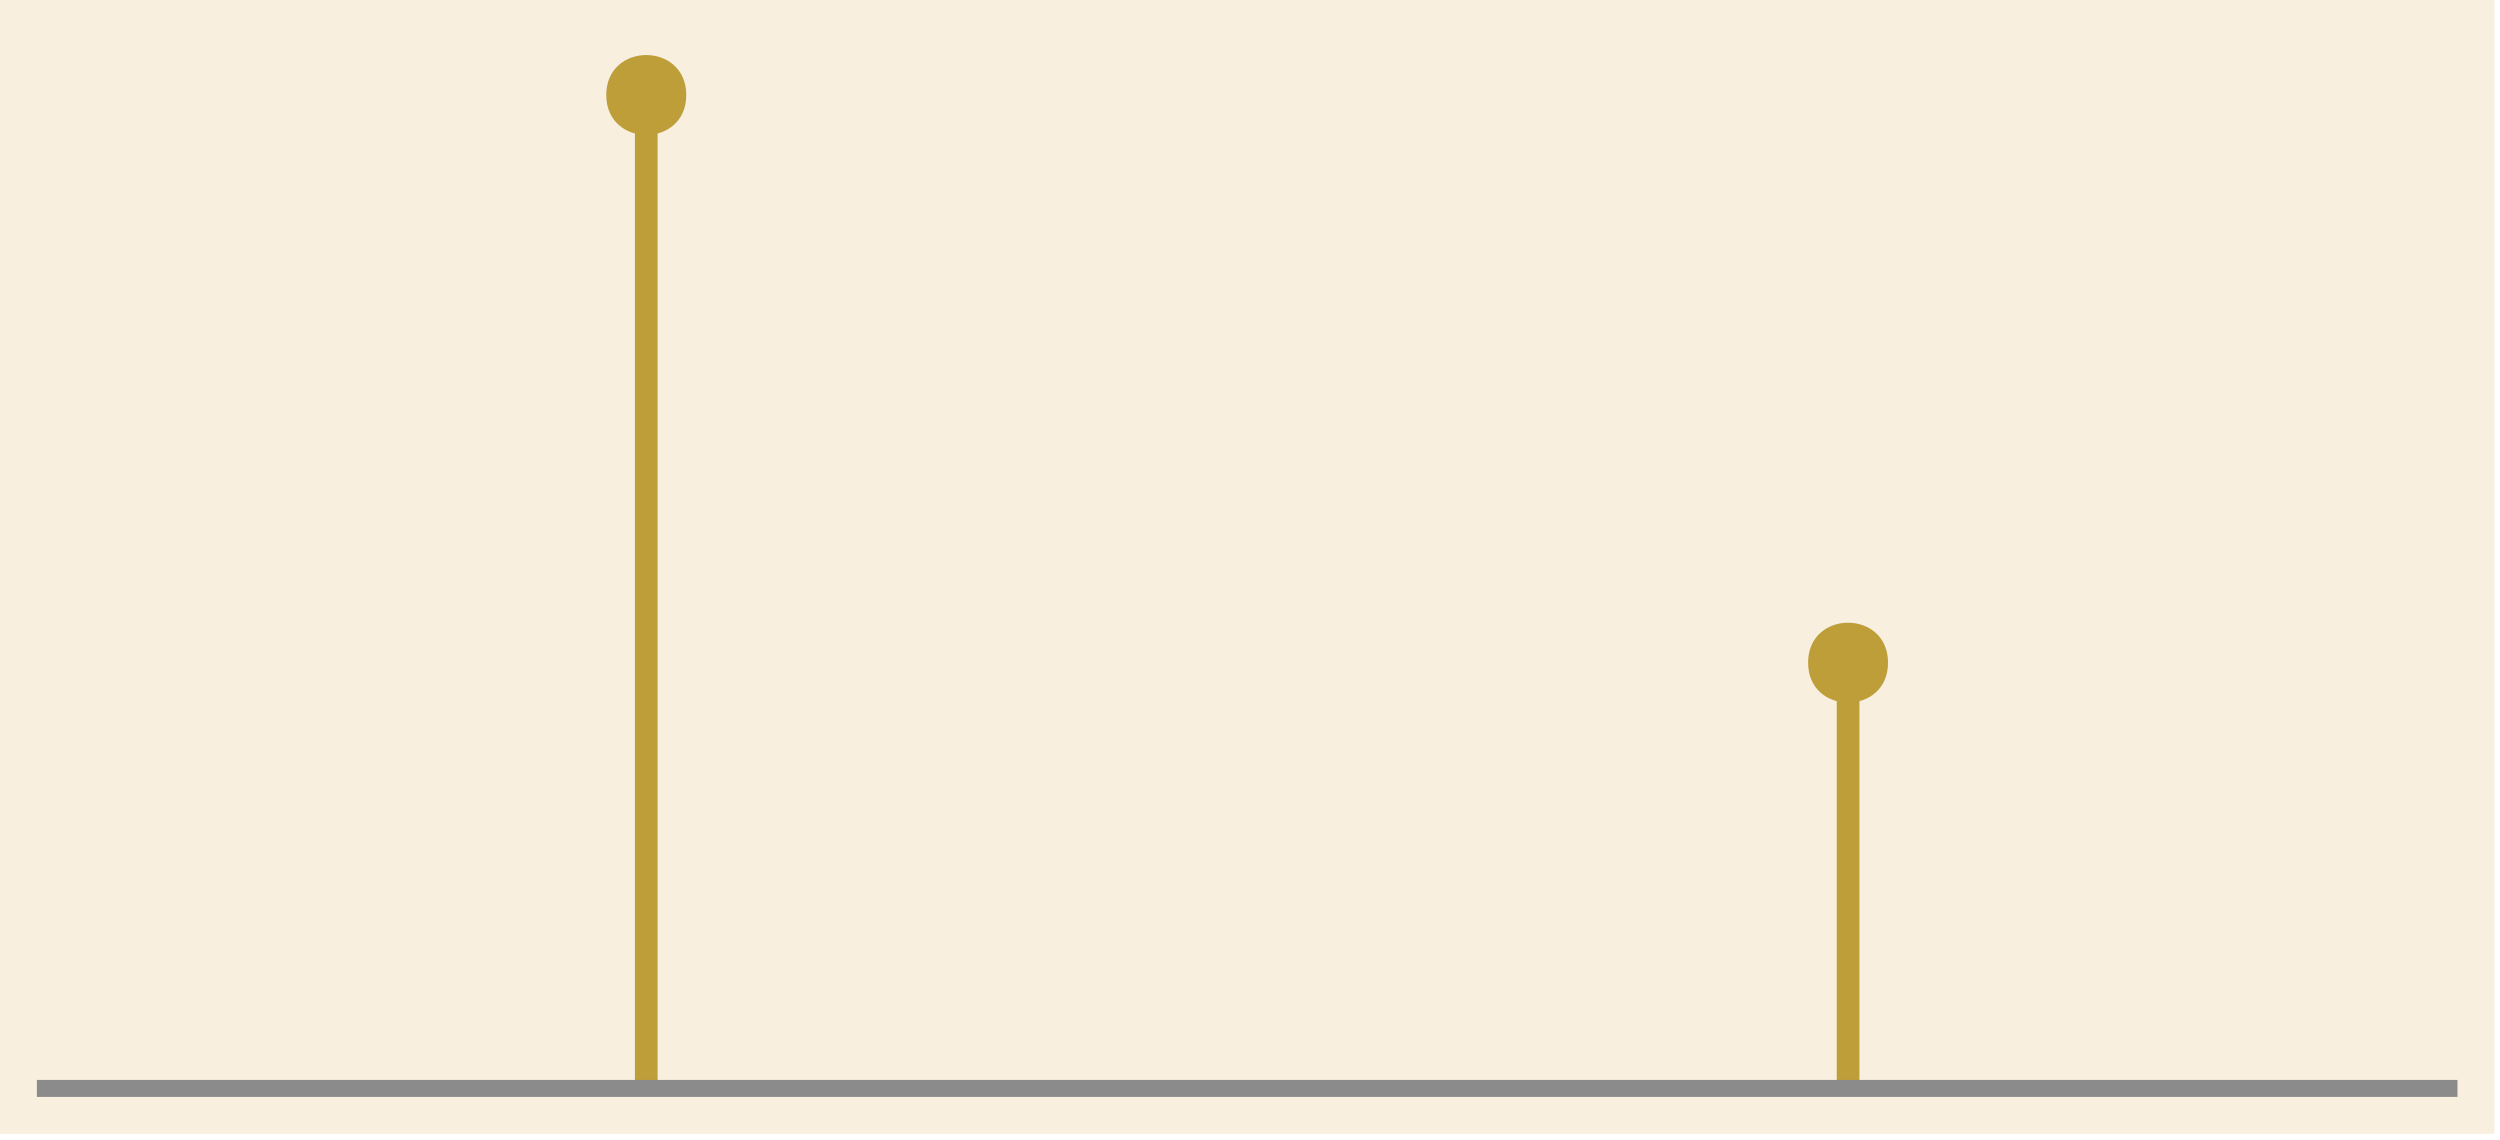
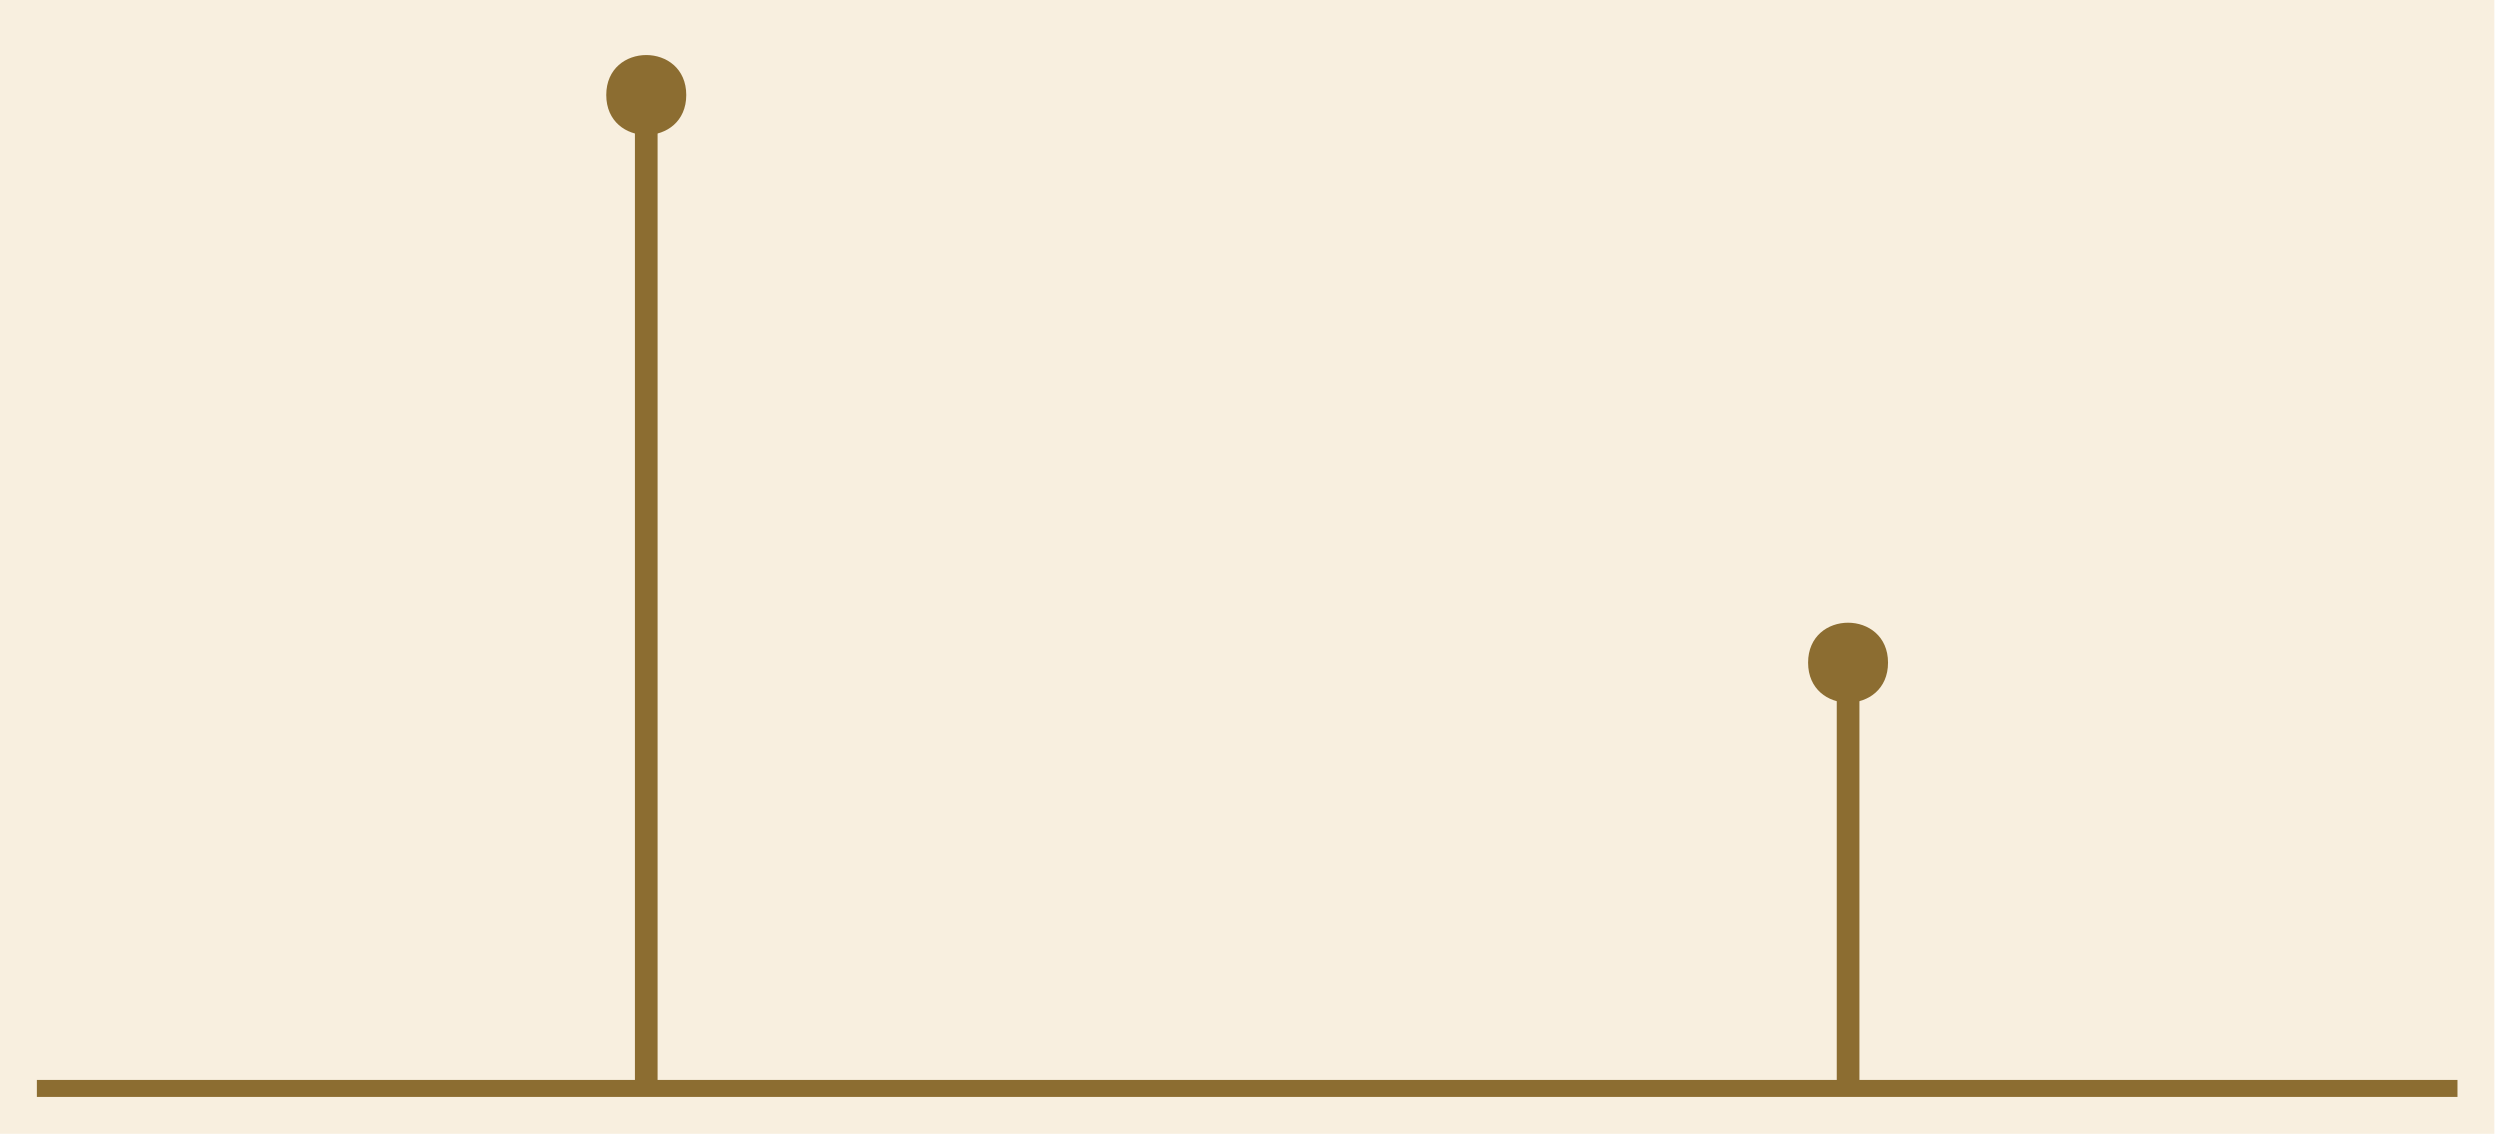
<svg xmlns="http://www.w3.org/2000/svg" width="147" height="67" viewBox="0 0 147 67">
  <defs>
-     <clipPath id="clip-0-12eebd58">
+     <clipPath id="clip-0-9527befc">
      <path clip-rule="nonzero" d="M 37 4 L 39 4 L 39 64 L 37 64 Z M 37 4 " />
    </clipPath>
-     <clipPath id="clip-1-12eebd58">
+     <clipPath id="clip-1-9527befc">
      <path clip-rule="nonzero" d="M 108 38 L 110 38 L 110 64 L 108 64 Z M 108 38 " />
    </clipPath>
  </defs>
  <path fill-rule="nonzero" fill="rgb(97.255%, 93.725%, 87.451%)" fill-opacity="1" d="M 0 0 L 146.668 0 L 146.668 66.668 L 0 66.668 Z M 0 0 " />
  <path fill-rule="nonzero" fill="rgb(97.255%, 93.725%, 87.451%)" fill-opacity="1" d="M 2.668 64 L 144 64 L 144 2.668 L 2.668 2.668 Z M 2.668 64 " />
-   <g clip-path="url(#clip-0-12eebd58)">
-     <path fill="none" stroke-width="1" stroke-linecap="butt" stroke-linejoin="miter" stroke="rgb(74.118%, 61.961%, 22.353%)" stroke-opacity="1" stroke-miterlimit="1.155" d="M 28.5 48 L 28.5 4.189 " transform="matrix(1.333333, 0, 0, 1.333333, 0, 0)" />
+   <g clip-path="url(#clip-0-9527befc)">
+     <path fill="none" stroke-width="1" stroke-linecap="butt" stroke-linejoin="miter" stroke="rgb(54.902%, 42.745%, 19.216%)" stroke-opacity="1" stroke-miterlimit="1.155" d="M 28.5 48 L 28.5 4.189 " transform="matrix(1.333333, 0, 0, 1.333333, 0, 0)" />
  </g>
-   <g clip-path="url(#clip-1-12eebd58)">
-     <path fill="none" stroke-width="1" stroke-linecap="butt" stroke-linejoin="miter" stroke="rgb(74.118%, 61.961%, 22.353%)" stroke-opacity="1" stroke-miterlimit="1.155" d="M 81.501 48 L 81.501 29.224 " transform="matrix(1.333333, 0, 0, 1.333333, 0, 0)" />
+   <g clip-path="url(#clip-1-9527befc)">
+     <path fill="none" stroke-width="1" stroke-linecap="butt" stroke-linejoin="miter" stroke="rgb(54.902%, 42.745%, 19.216%)" stroke-opacity="1" stroke-miterlimit="1.155" d="M 81.501 48 L 81.501 29.224 " transform="matrix(1.333333, 0, 0, 1.333333, 0, 0)" />
  </g>
-   <path fill-rule="nonzero" fill="rgb(74.118%, 61.961%, 22.353%)" fill-opacity="1" d="M 40.352 5.586 C 40.352 2.453 35.648 2.453 35.648 5.586 C 35.648 8.719 40.352 8.719 40.352 5.586 Z M 40.352 5.586 " />
-   <path fill-rule="nonzero" fill="rgb(74.118%, 61.961%, 22.353%)" fill-opacity="1" d="M 111.016 38.965 C 111.016 35.832 106.316 35.832 106.316 38.965 C 106.316 42.098 111.016 42.098 111.016 38.965 Z M 111.016 38.965 " />
-   <path fill="none" stroke-width="0.75" stroke-linecap="butt" stroke-linejoin="miter" stroke="rgb(54.51%, 54.51%, 54.51%)" stroke-opacity="1" stroke-miterlimit="1.155" d="M 1.626 48 L 108.375 48 " transform="matrix(1.333333, 0, 0, 1.333333, 0, 0)" />
+   <path fill-rule="nonzero" fill="rgb(54.902%, 42.745%, 19.216%)" fill-opacity="1" d="M 40.352 5.586 C 40.352 2.453 35.648 2.453 35.648 5.586 C 35.648 8.719 40.352 8.719 40.352 5.586 Z M 40.352 5.586 " />
+   <path fill-rule="nonzero" fill="rgb(54.902%, 42.745%, 19.216%)" fill-opacity="1" d="M 111.016 38.965 C 111.016 35.832 106.316 35.832 106.316 38.965 C 106.316 42.098 111.016 42.098 111.016 38.965 Z M 111.016 38.965 " />
+   <path fill="none" stroke-width="0.75" stroke-linecap="butt" stroke-linejoin="miter" stroke="rgb(54.902%, 42.745%, 19.216%)" stroke-opacity="1" stroke-miterlimit="1.155" d="M 1.626 48 L 108.375 48 " transform="matrix(1.333333, 0, 0, 1.333333, 0, 0)" />
</svg>
